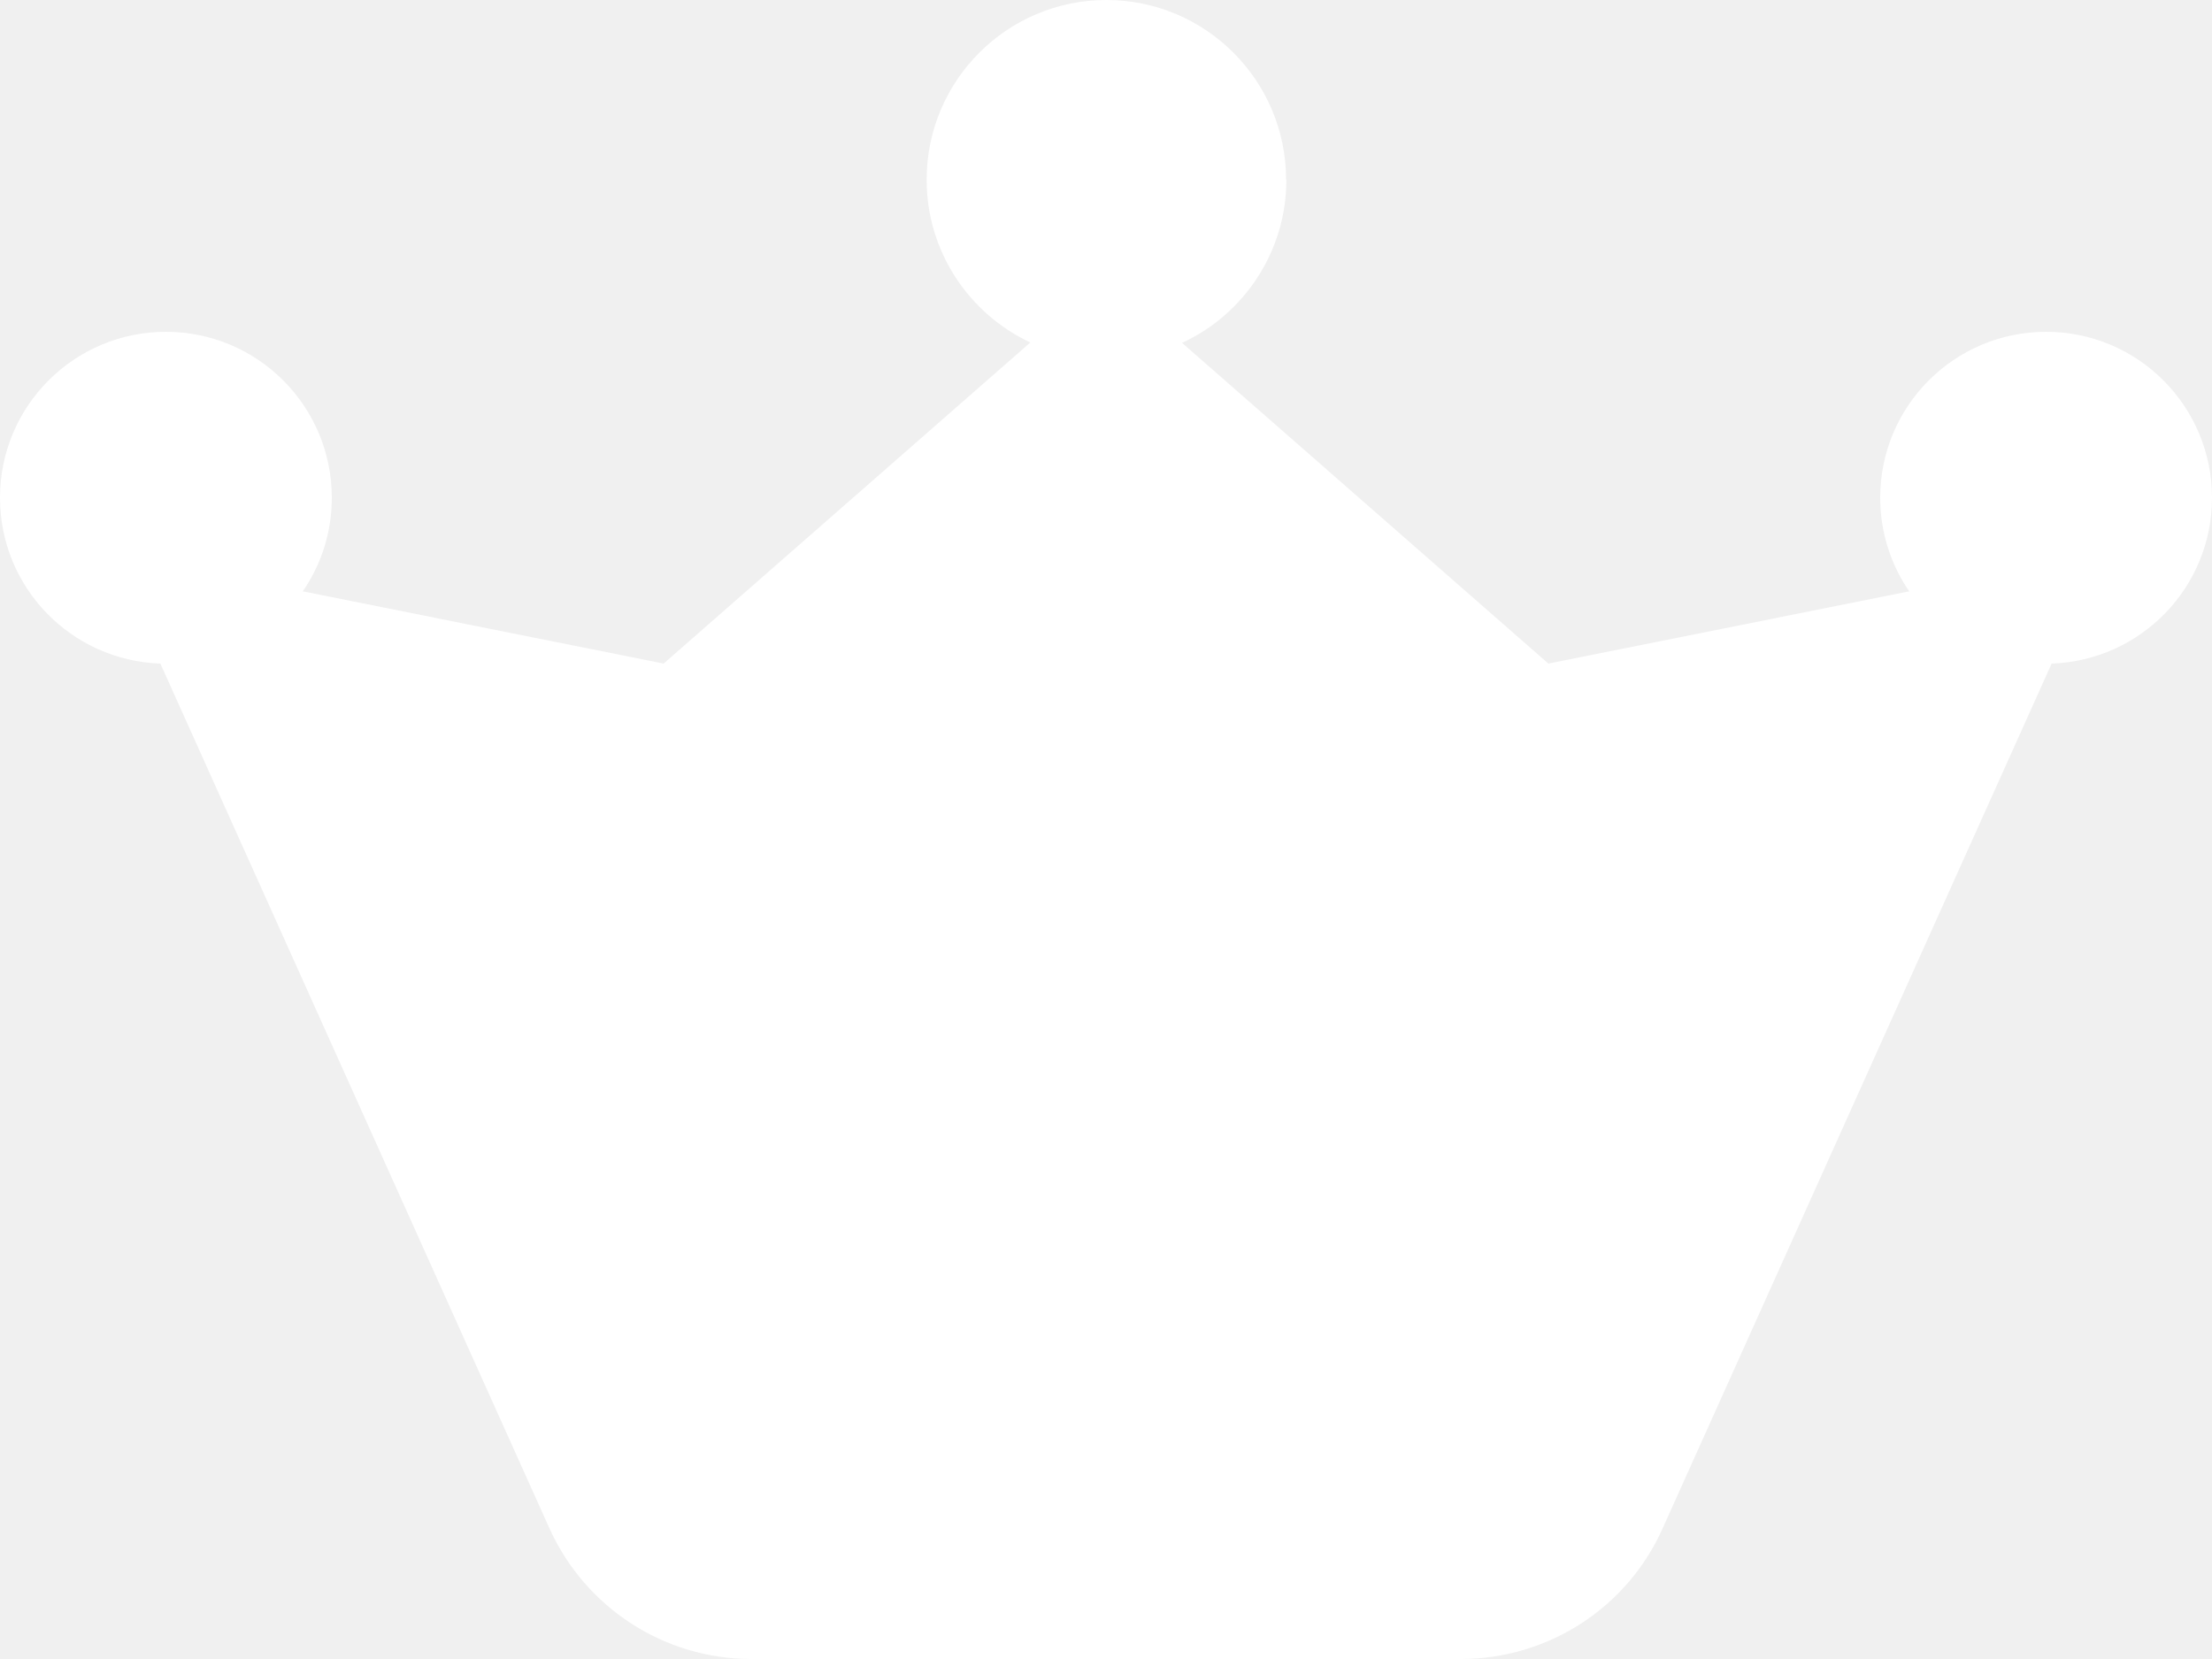
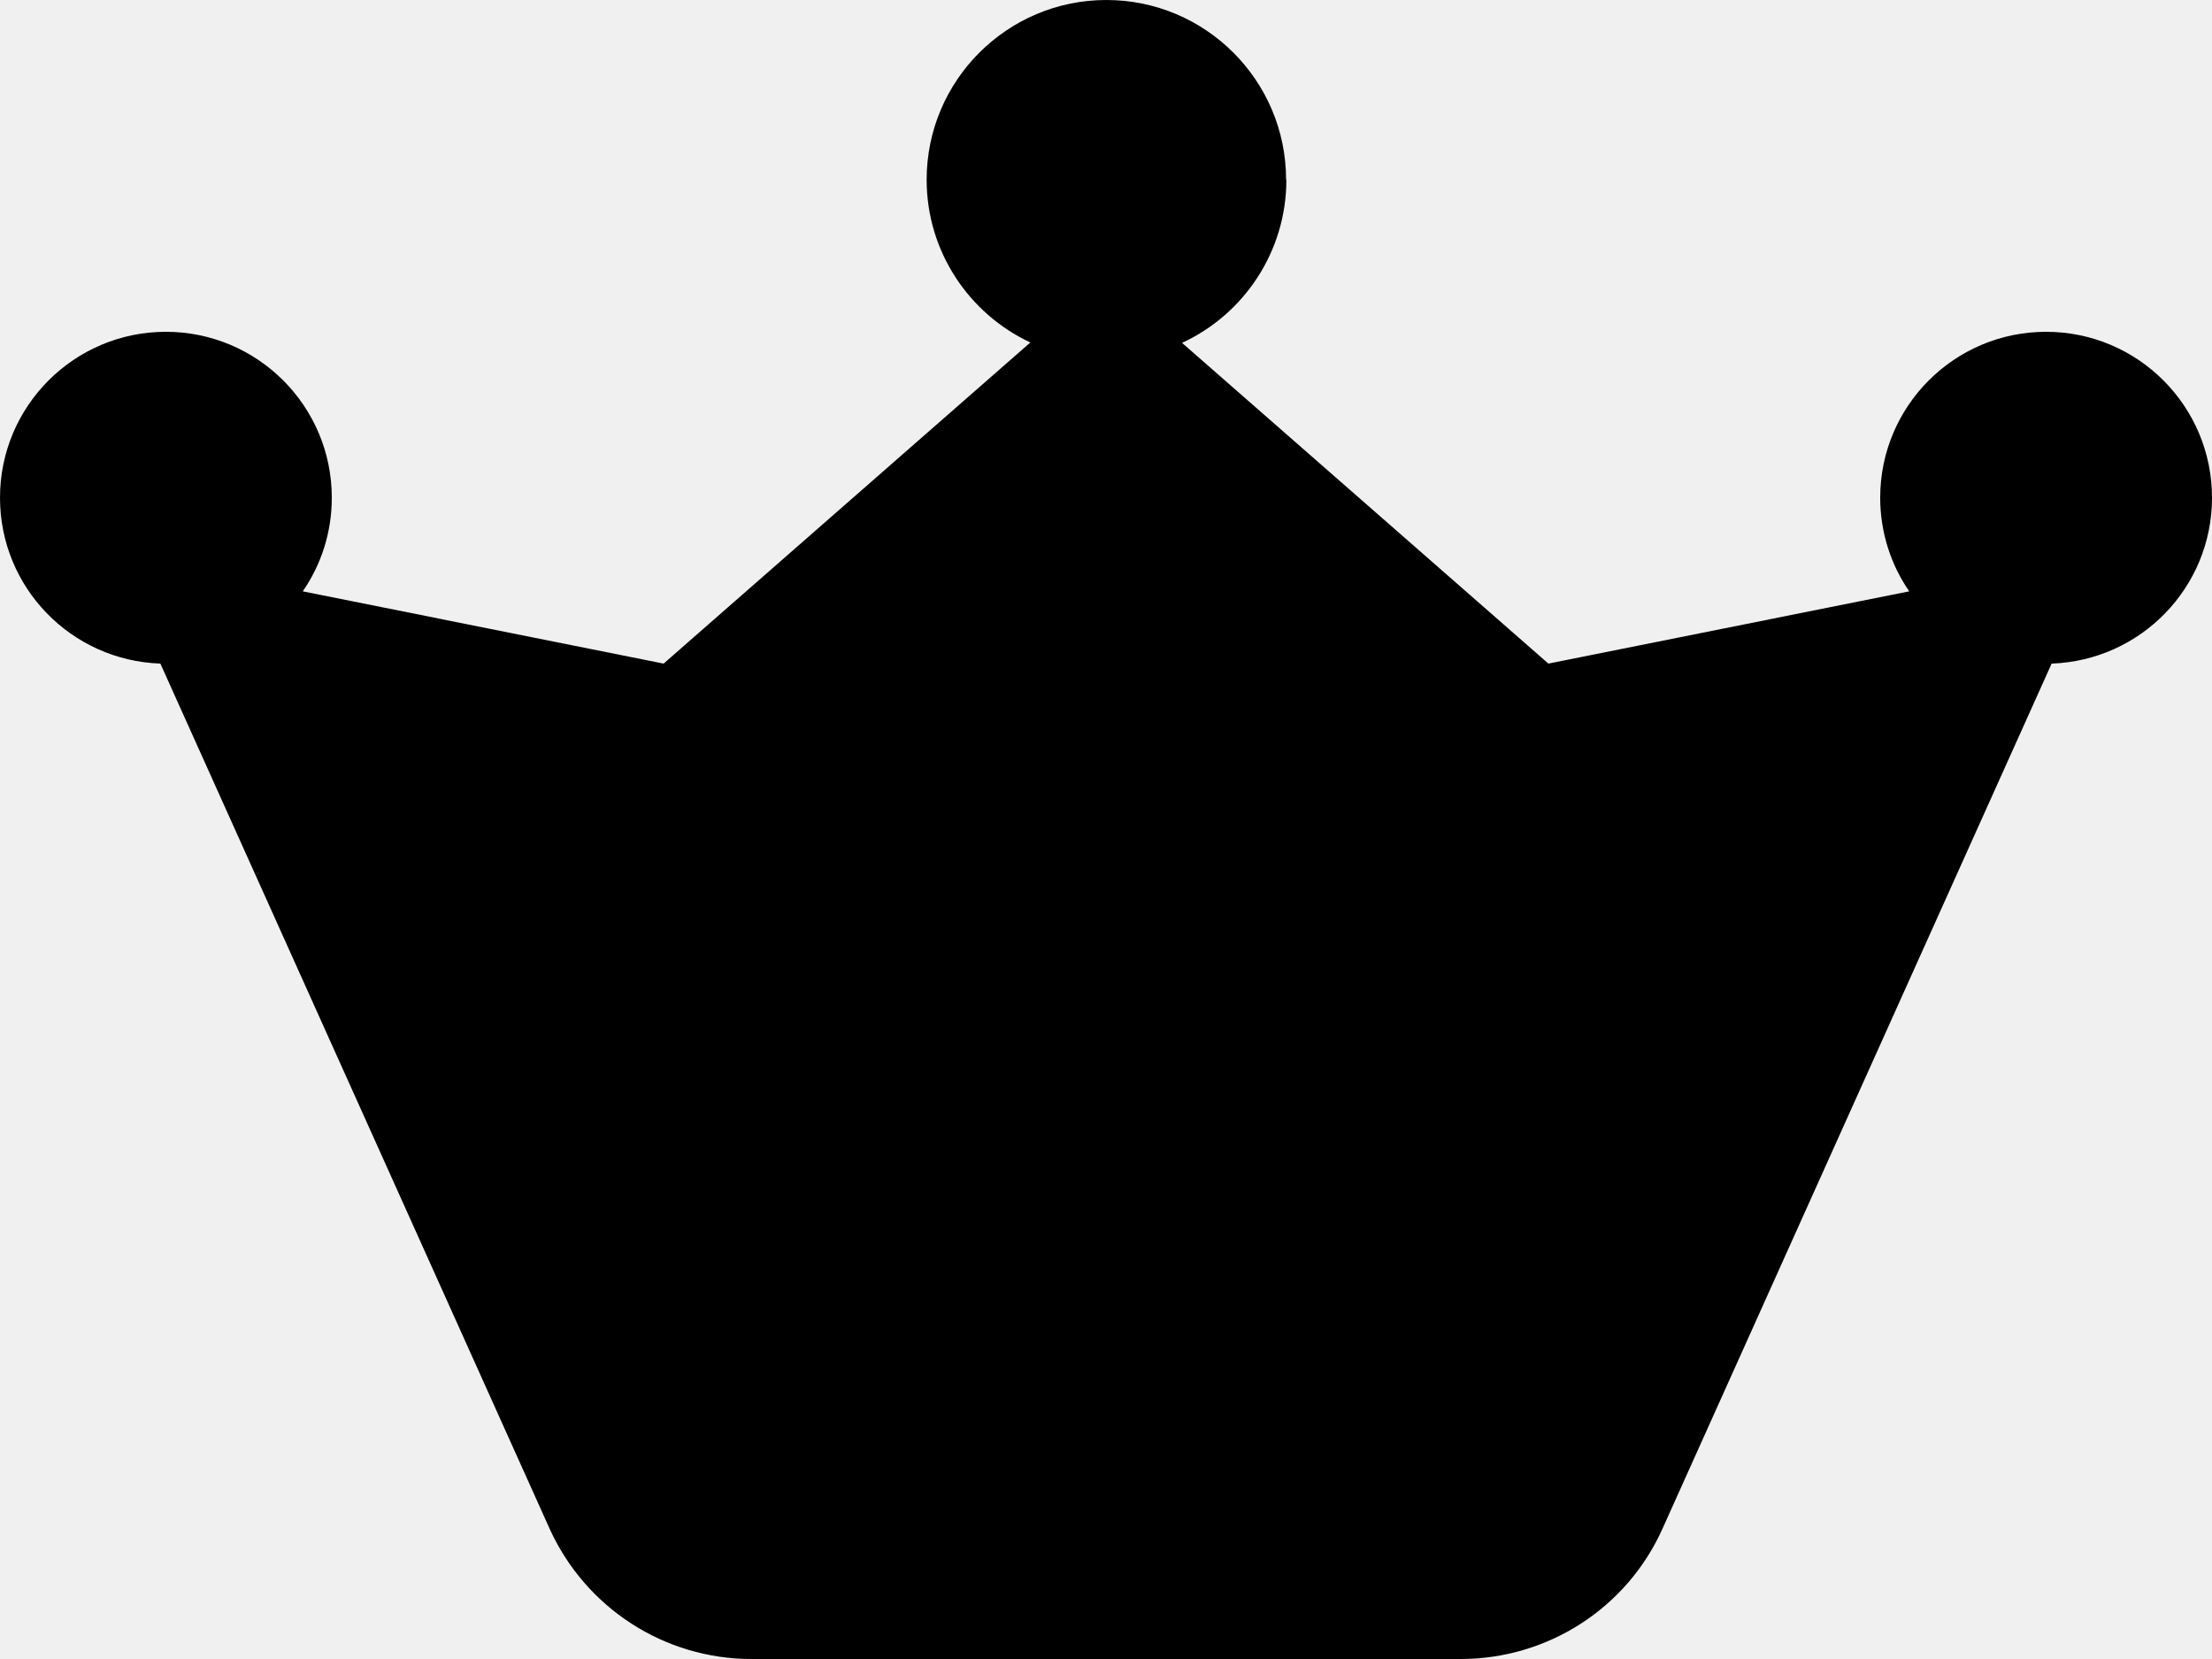
<svg xmlns="http://www.w3.org/2000/svg" width="24" height="18" viewBox="0 0 24 18" fill="none">
-   <path d="M13.957 1.95C13.957 2.734 13.492 3.413 12.825 3.72L16.8 7.2L20.715 6.416C20.516 6.128 20.4 5.775 20.4 5.4C20.4 4.406 21.206 3.6 22.2 3.6C23.194 3.6 24 4.406 24 5.4C24 6.375 23.227 7.166 22.26 7.2L18.038 16.586C17.651 17.449 16.793 18 15.848 18H8.152C7.207 18 6.353 17.445 5.963 16.586L1.74 7.2C0.772 7.166 0 6.375 0 5.4C0 4.406 0.806 3.6 1.8 3.6C2.794 3.6 3.6 4.406 3.6 5.4C3.6 5.779 3.484 6.128 3.285 6.416L7.2 7.2L11.179 3.716C10.515 3.405 10.054 2.73 10.054 1.95C10.054 0.874 10.928 0 12.004 0C13.08 0 13.954 0.874 13.954 1.95H13.957Z" fill="white" />
+   <path d="M13.957 1.95C13.957 2.734 13.492 3.413 12.825 3.72L16.8 7.2L20.715 6.416C20.516 6.128 20.4 5.775 20.4 5.4C20.4 4.406 21.206 3.6 22.2 3.6C23.194 3.6 24 4.406 24 5.4C24 6.375 23.227 7.166 22.26 7.2L18.038 16.586C17.651 17.449 16.793 18 15.848 18H8.152C7.207 18 6.353 17.445 5.963 16.586L1.74 7.2C0.772 7.166 0 6.375 0 5.4C0 4.406 0.806 3.6 1.8 3.6C2.794 3.6 3.6 4.406 3.6 5.4C3.6 5.779 3.484 6.128 3.285 6.416L7.2 7.2L11.179 3.716C10.515 3.405 10.054 2.73 10.054 1.95C10.054 0.874 10.928 0 12.004 0C13.08 0 13.954 0.874 13.954 1.95H13.957Z" fill="currentColor" />
</svg>
